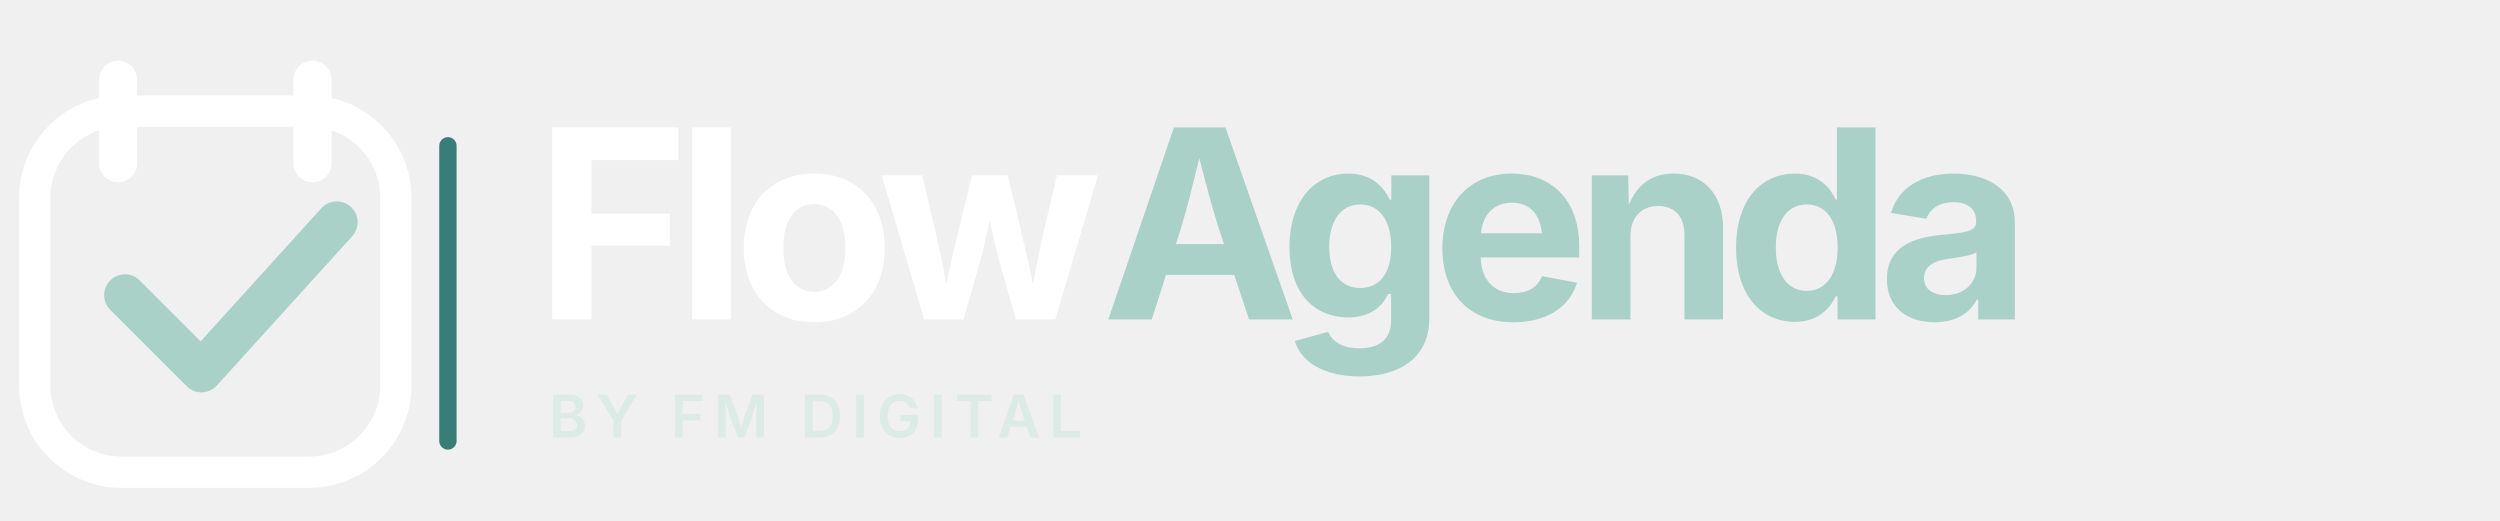
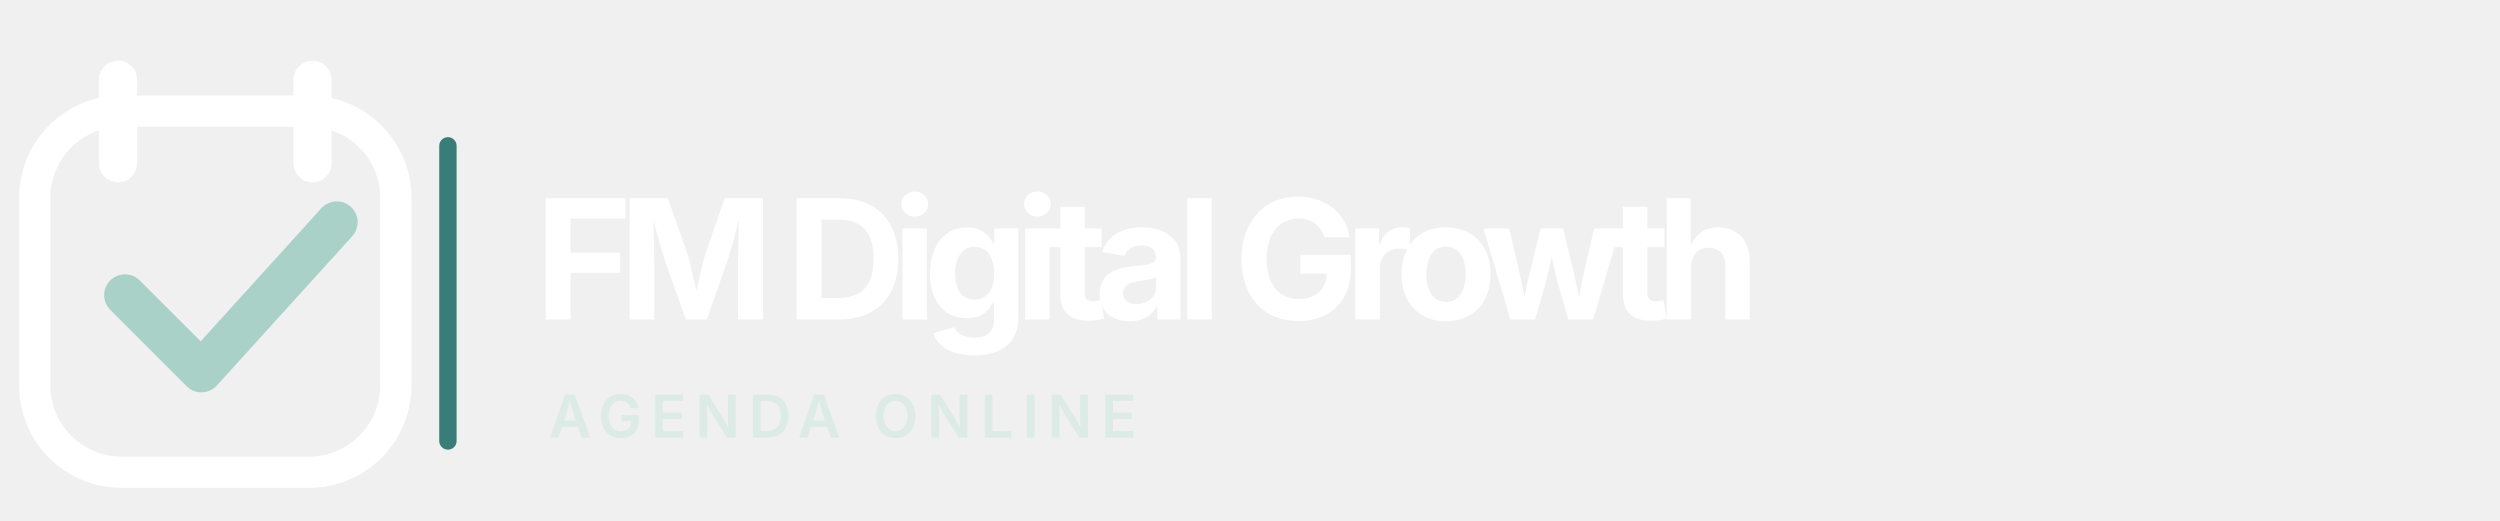
<svg xmlns="http://www.w3.org/2000/svg" width="720" height="150" viewBox="0 0 720 150" fill="none">
  <g transform="translate(5 10)">
    <rect x="5" y="22" width="104" height="104" rx="25" stroke="#FFFFFF" stroke-width="9" />
    <path d="M29 13v24M85 13v24" stroke="#FFFFFF" stroke-width="11" stroke-linecap="round" />
    <path d="m31 75 22 22 39-43" stroke="#A9D1C7" stroke-width="12" stroke-linecap="round" stroke-linejoin="round" />
    <path d="M124 32v85" stroke="#397D78" stroke-width="5" stroke-linecap="round" />
  </g>
-   <text x="154" y="92" font-family="Inter, Avenir, Arial, sans-serif" font-size="76" font-weight="750" letter-spacing="-4" fill="#FFFFFF">Flow<tspan fill="#A9D1C7">Agenda</tspan>
-   </text>
-   <text x="158" y="126" font-family="Inter, Avenir, Arial, sans-serif" font-size="17" font-weight="600" letter-spacing="2.5" fill="#DCEBE6">BY FM DIGITAL</text>
+   <text x="154" y="92" font-family="Inter, Avenir, Arial, sans-serif" font-size="48" font-weight="750" letter-spacing="-4" fill="#FFFFFF">FM Digital Growth</text>
+   <text x="158" y="126" font-family="Inter, Avenir, Arial, sans-serif" font-size="17" font-weight="600" letter-spacing="2.5" fill="#DCEBE6">AGENDA ONLINE</text>
</svg>
